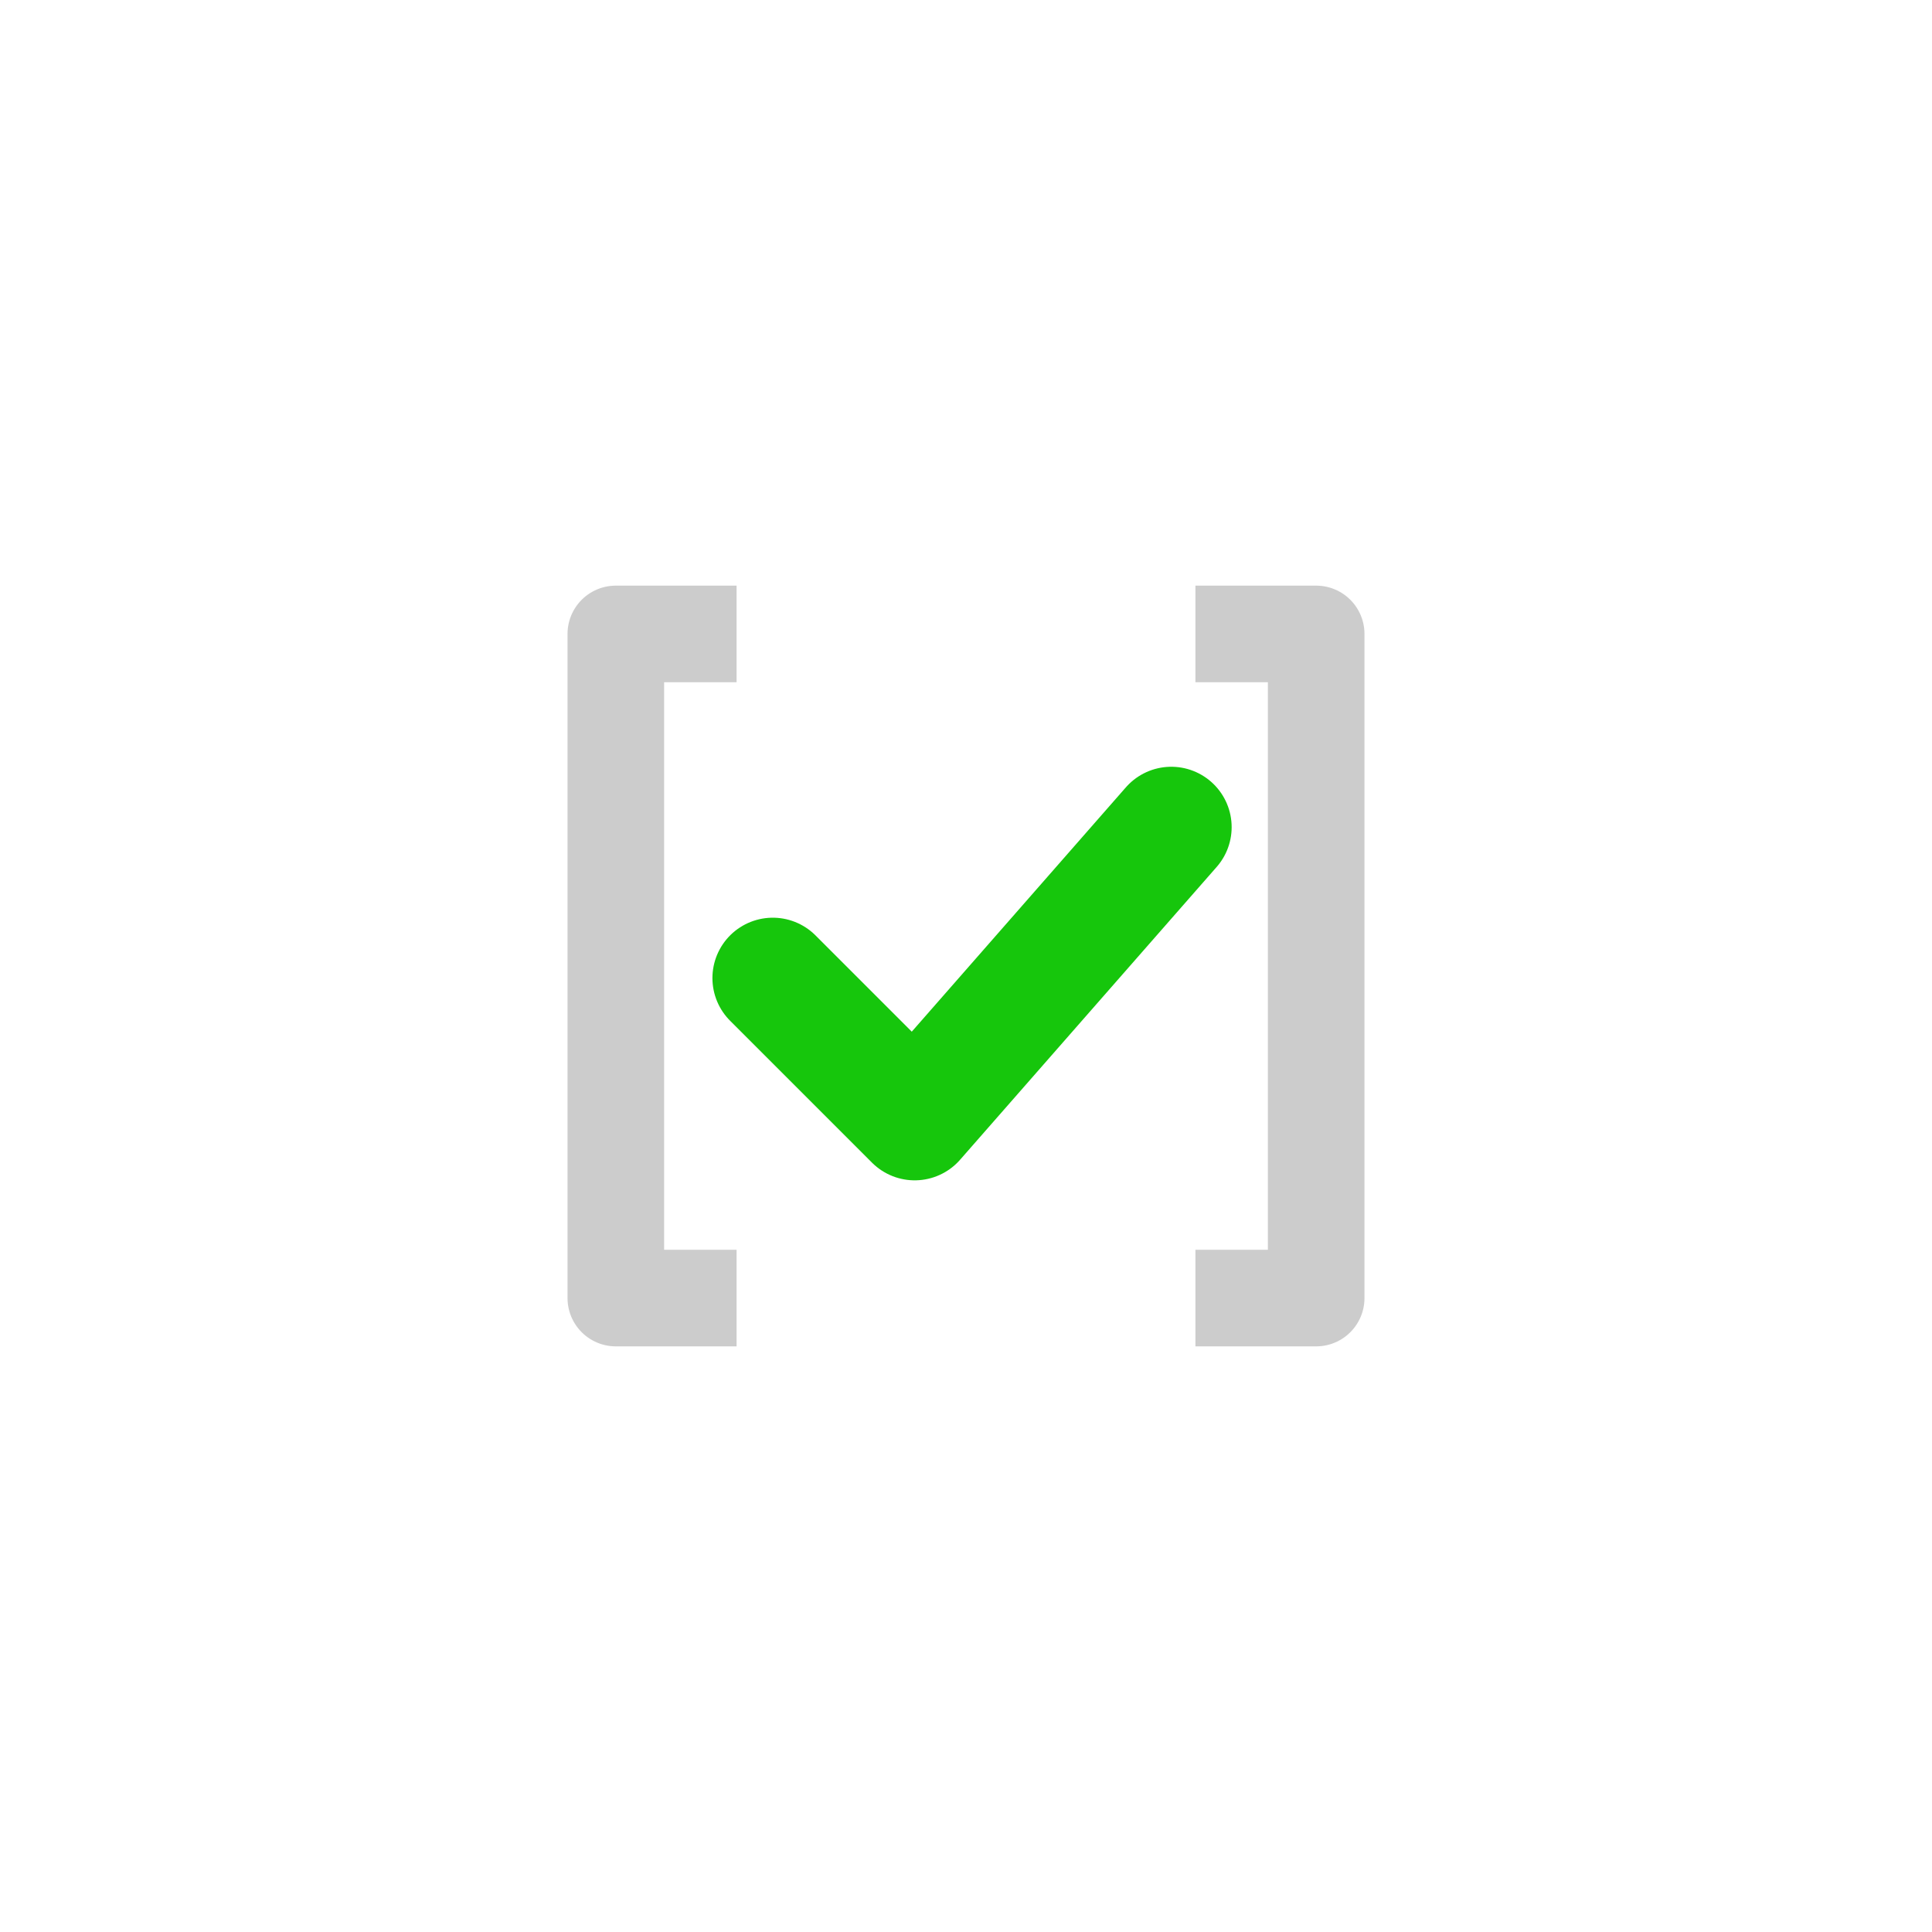
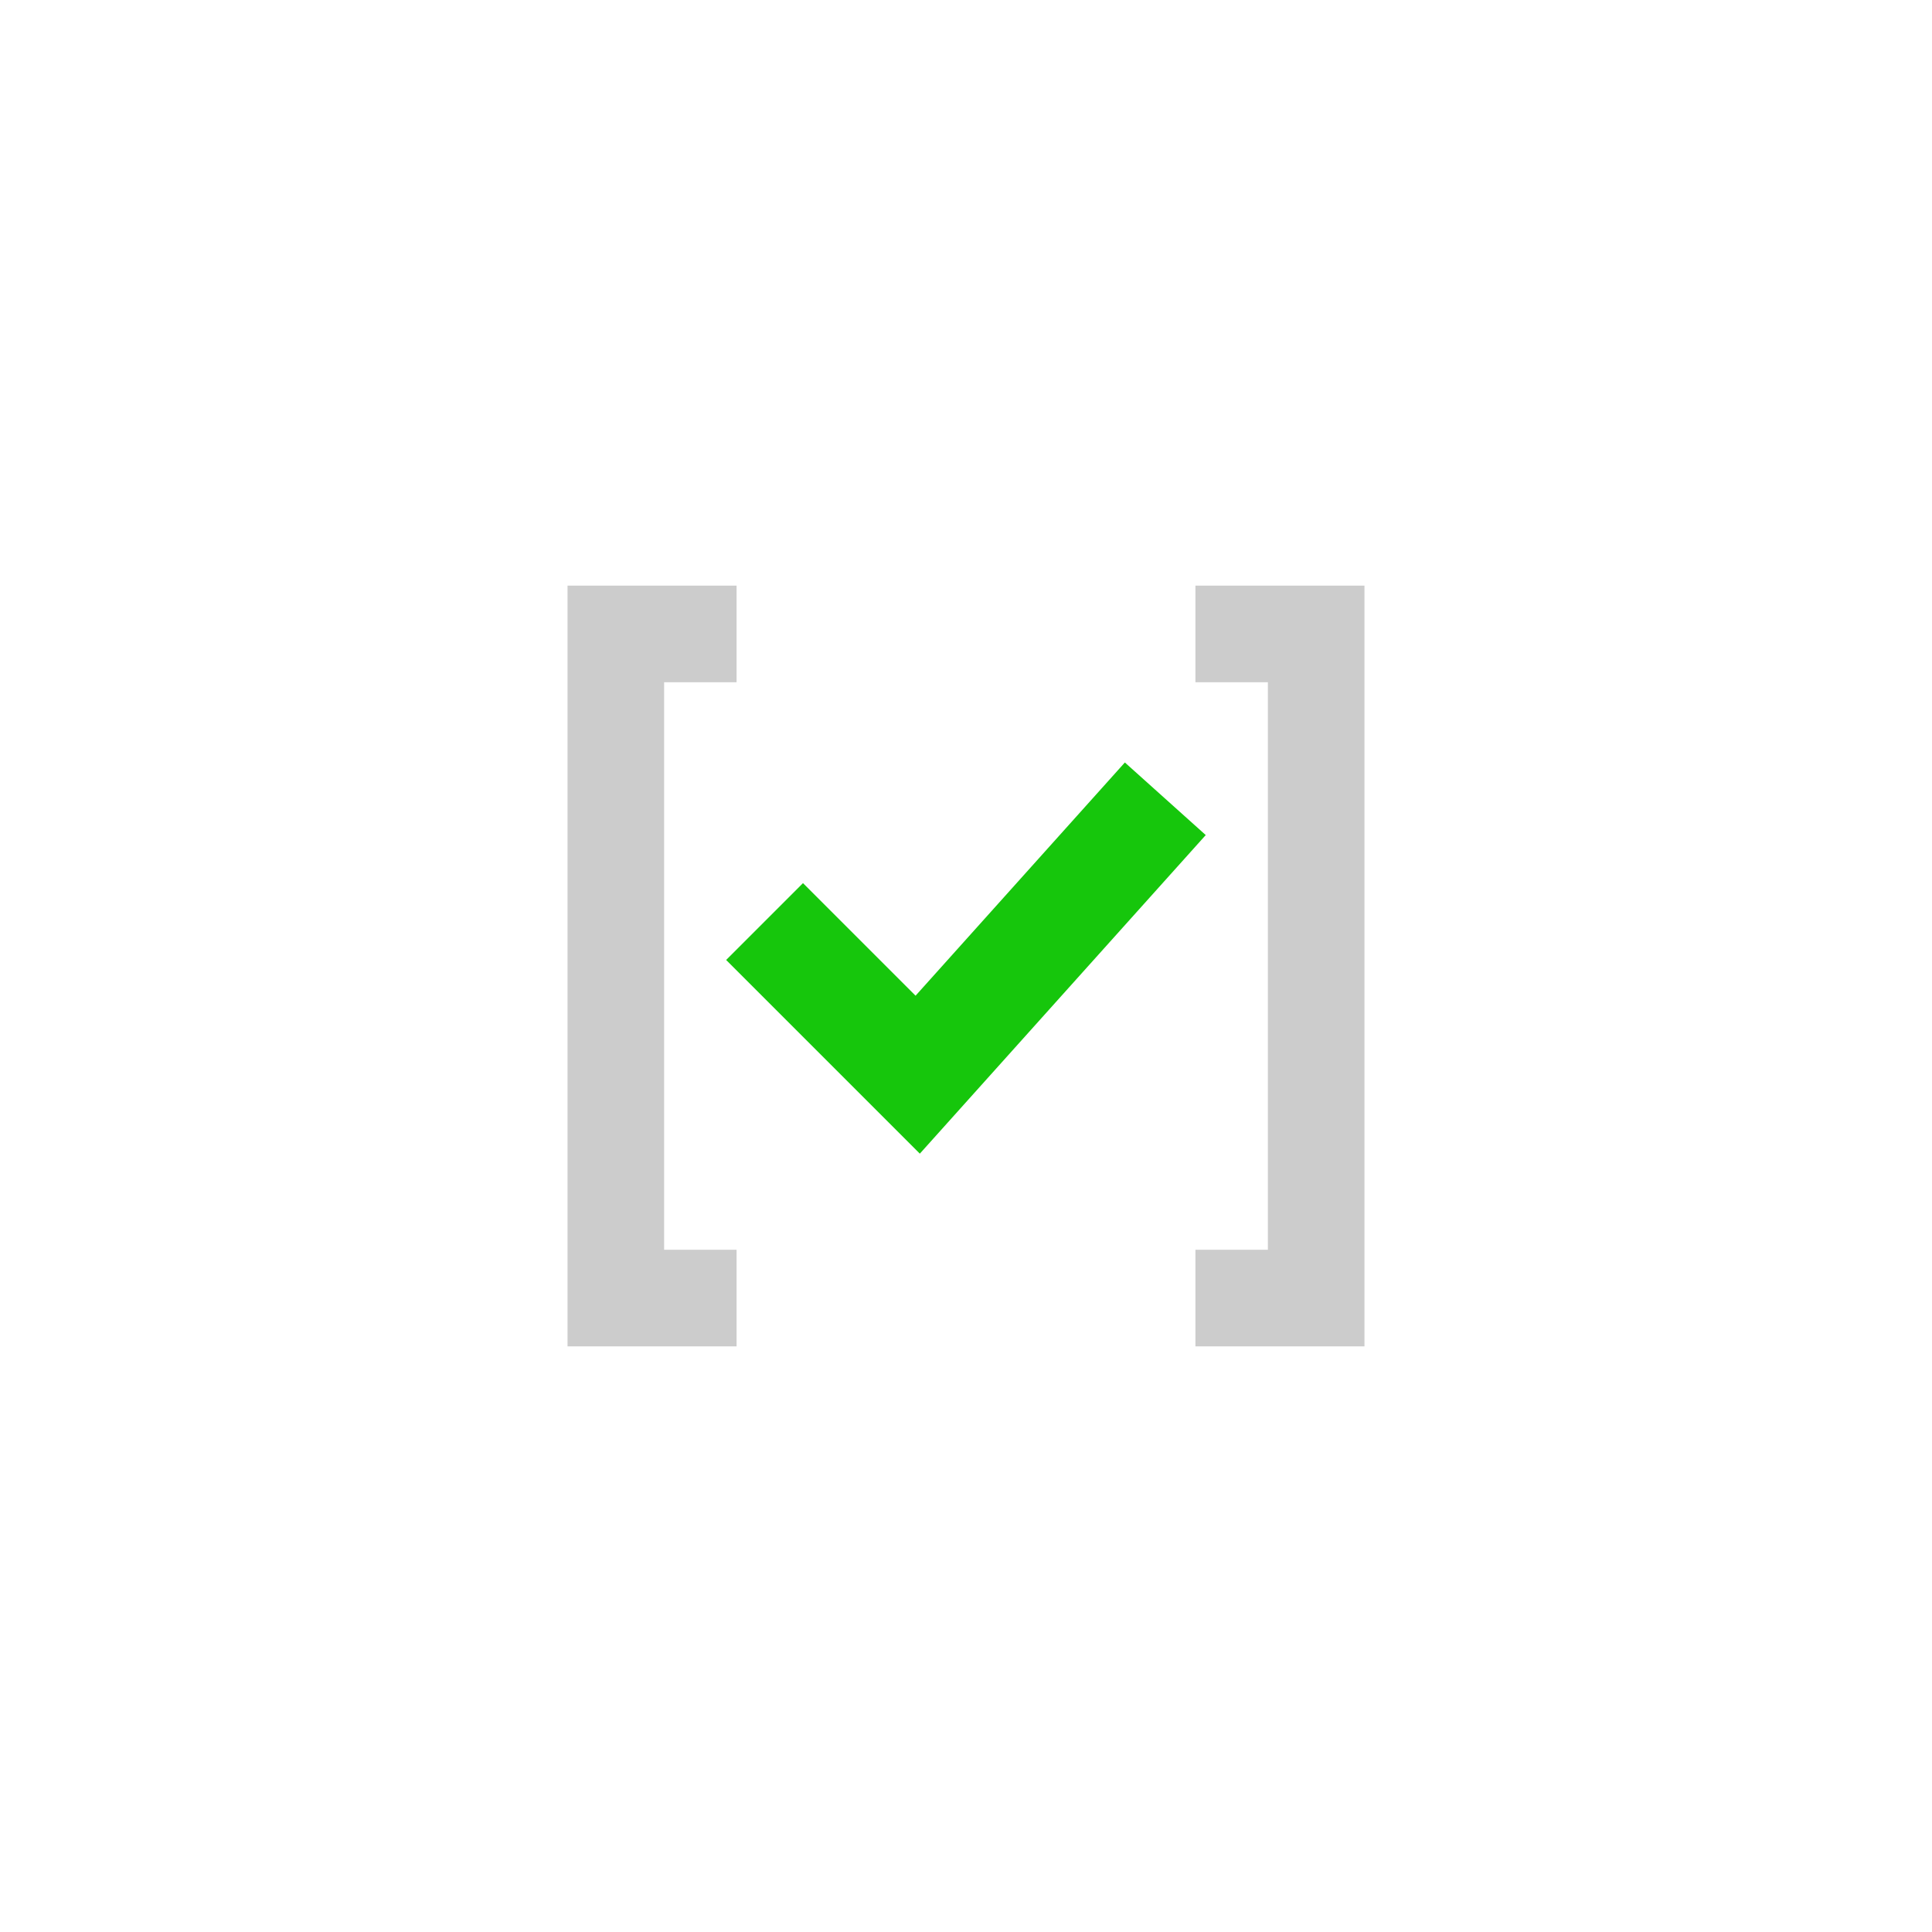
<svg xmlns="http://www.w3.org/2000/svg" viewBox="0 0 1024 1024">
  <g transform="translate(512 512) scale(0.8) translate(-512 -580)">
-     <polyline points="360,360 280,360 280,800 360,800" fill="none" stroke="#CCCCCC" stroke-width="64" stroke-linejoin="round" />
-     <polyline points="664,360 744,360 744,800 664,800" fill="none" stroke="#CCCCCC" stroke-width="64" stroke-linejoin="round" />
-     <polyline points="384,588 478,682 648,488" fill="none" stroke="#16C60C" stroke-width="80" stroke-linecap="round" stroke-linejoin="round" />
+     <polyline points="360,360 280,360 280,800 360,800" fill="none" stroke="#CCCCCC" stroke-width="64" stroke-linejoin="miter" />
+     <polyline points="664,360 744,360 744,800 664,800" fill="none" stroke="#CCCCCC" stroke-width="64" stroke-linejoin="miter" />
+     <polyline points="404,576 480,652 620,496" fill="none" stroke="#16C60C" stroke-width="72" stroke-linecap="square" stroke-linejoin="miter" />
  </g>
</svg>
